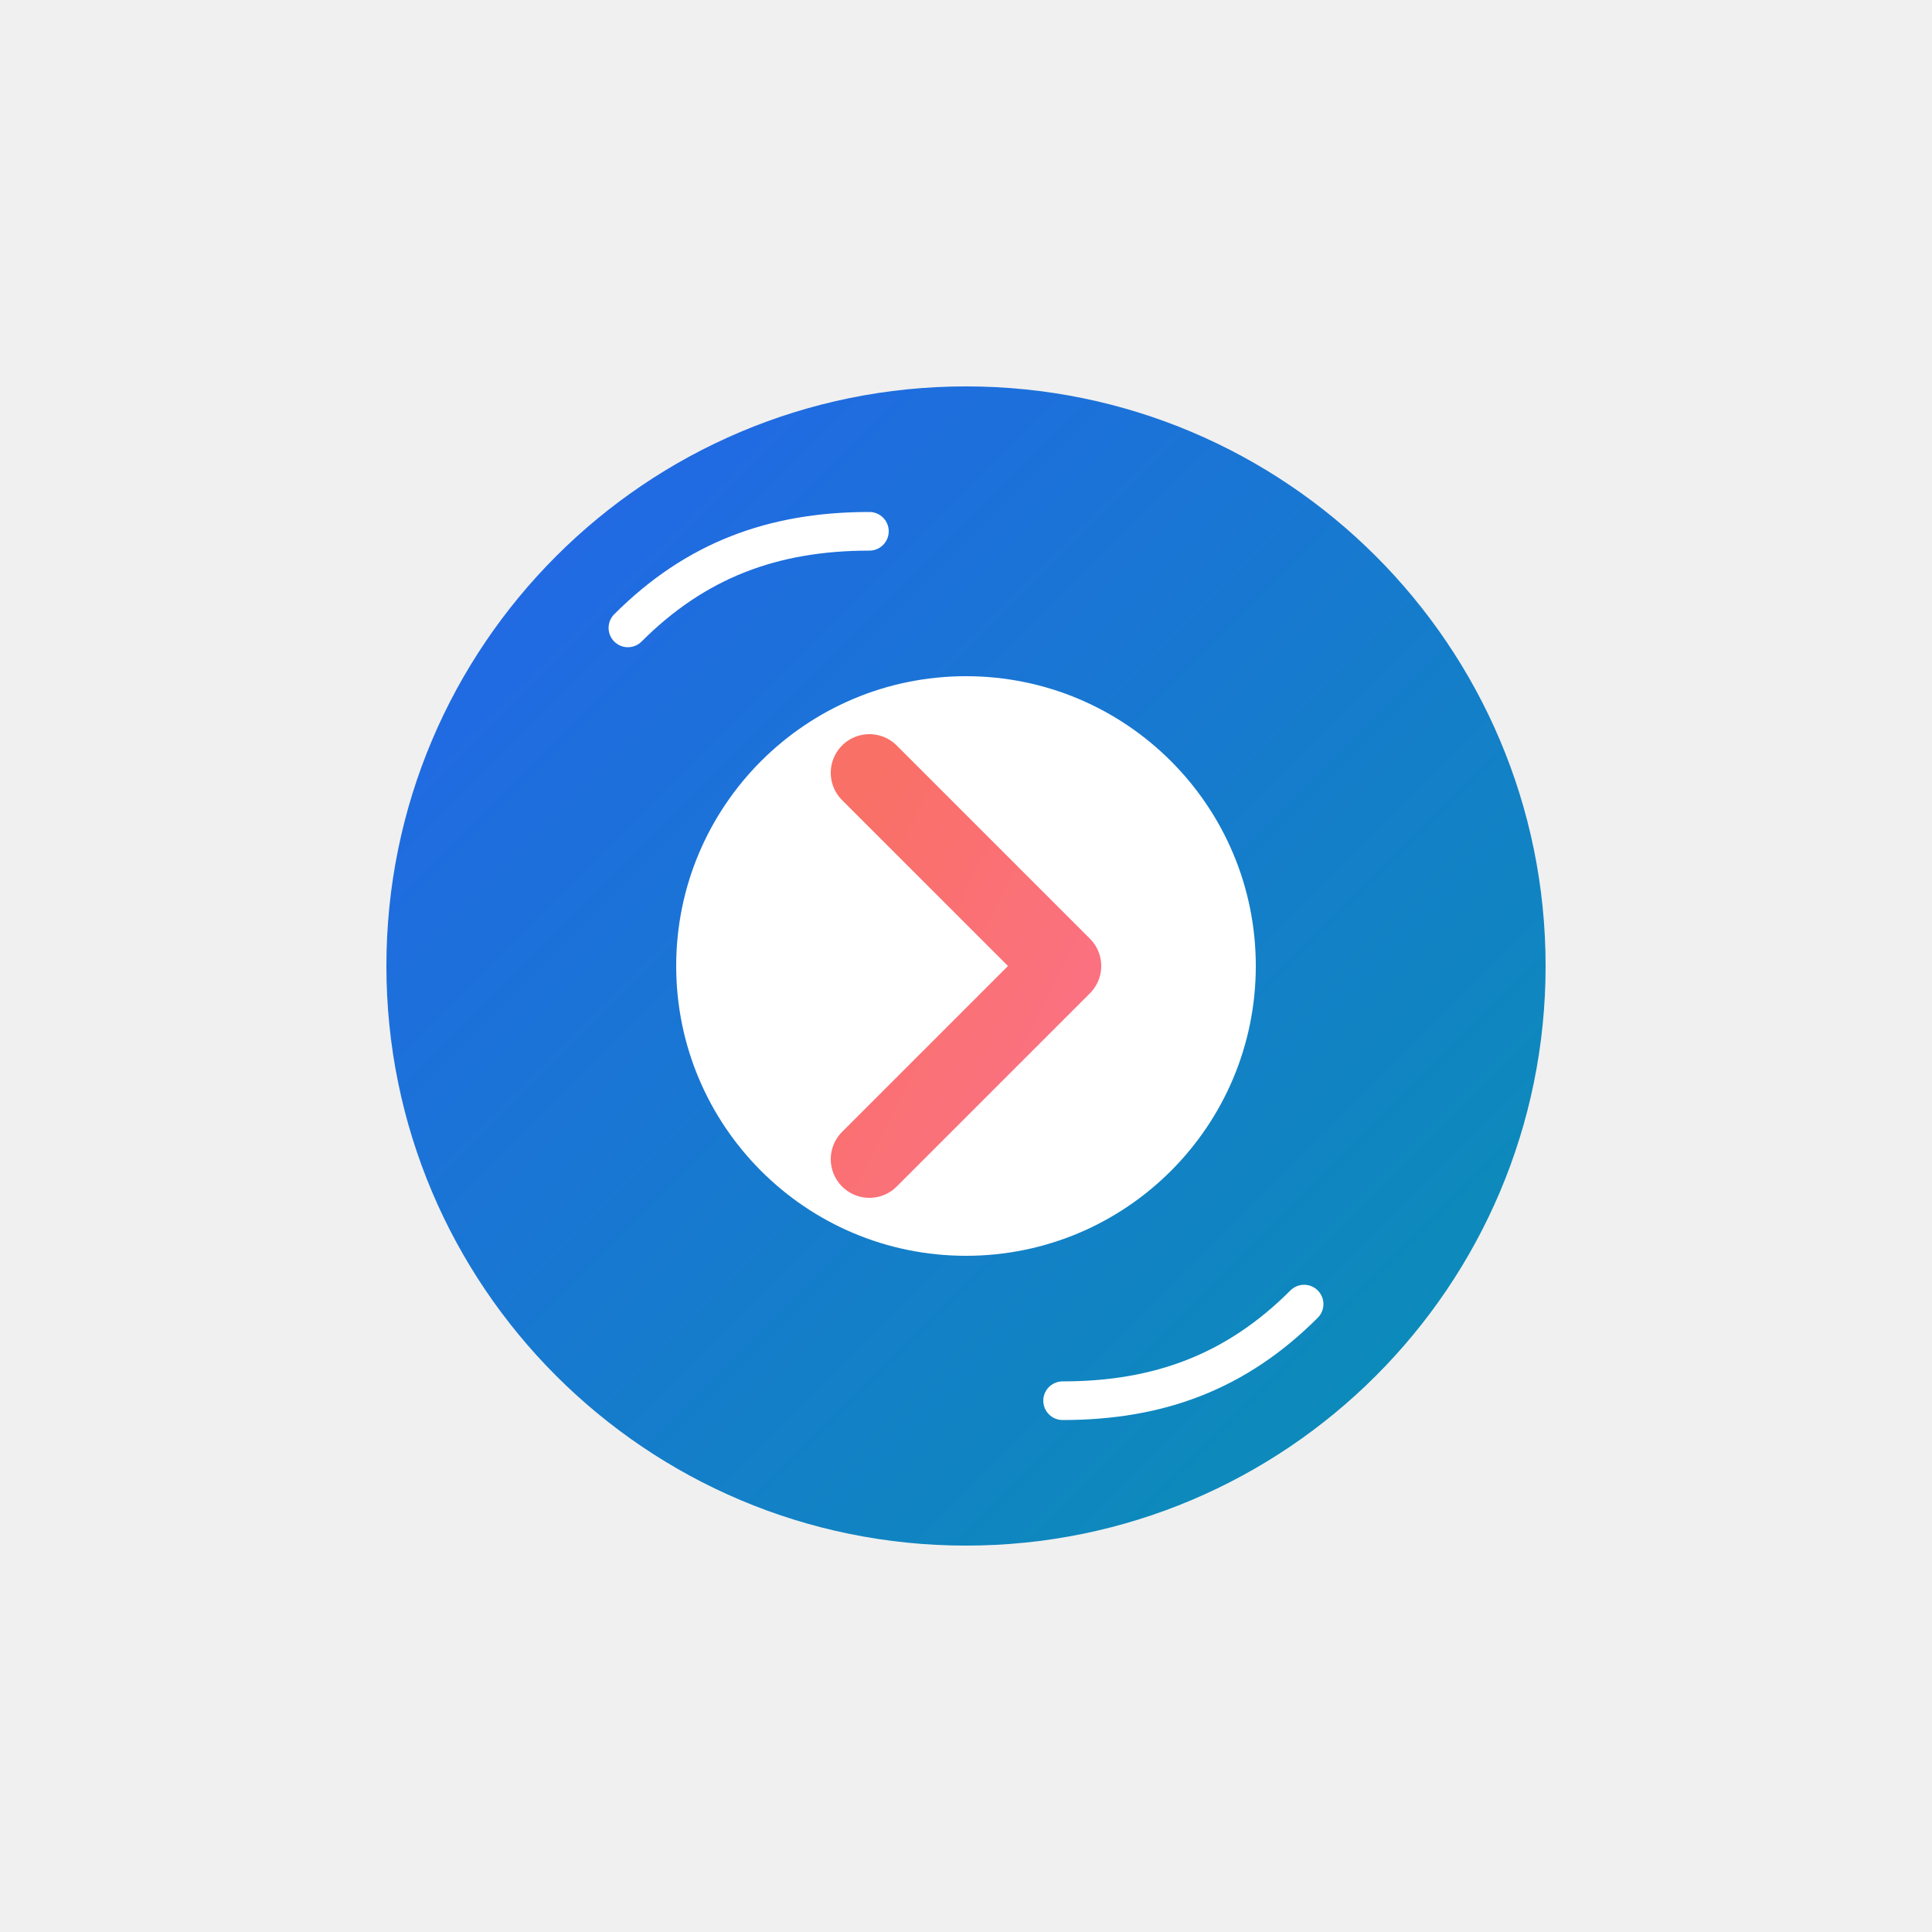
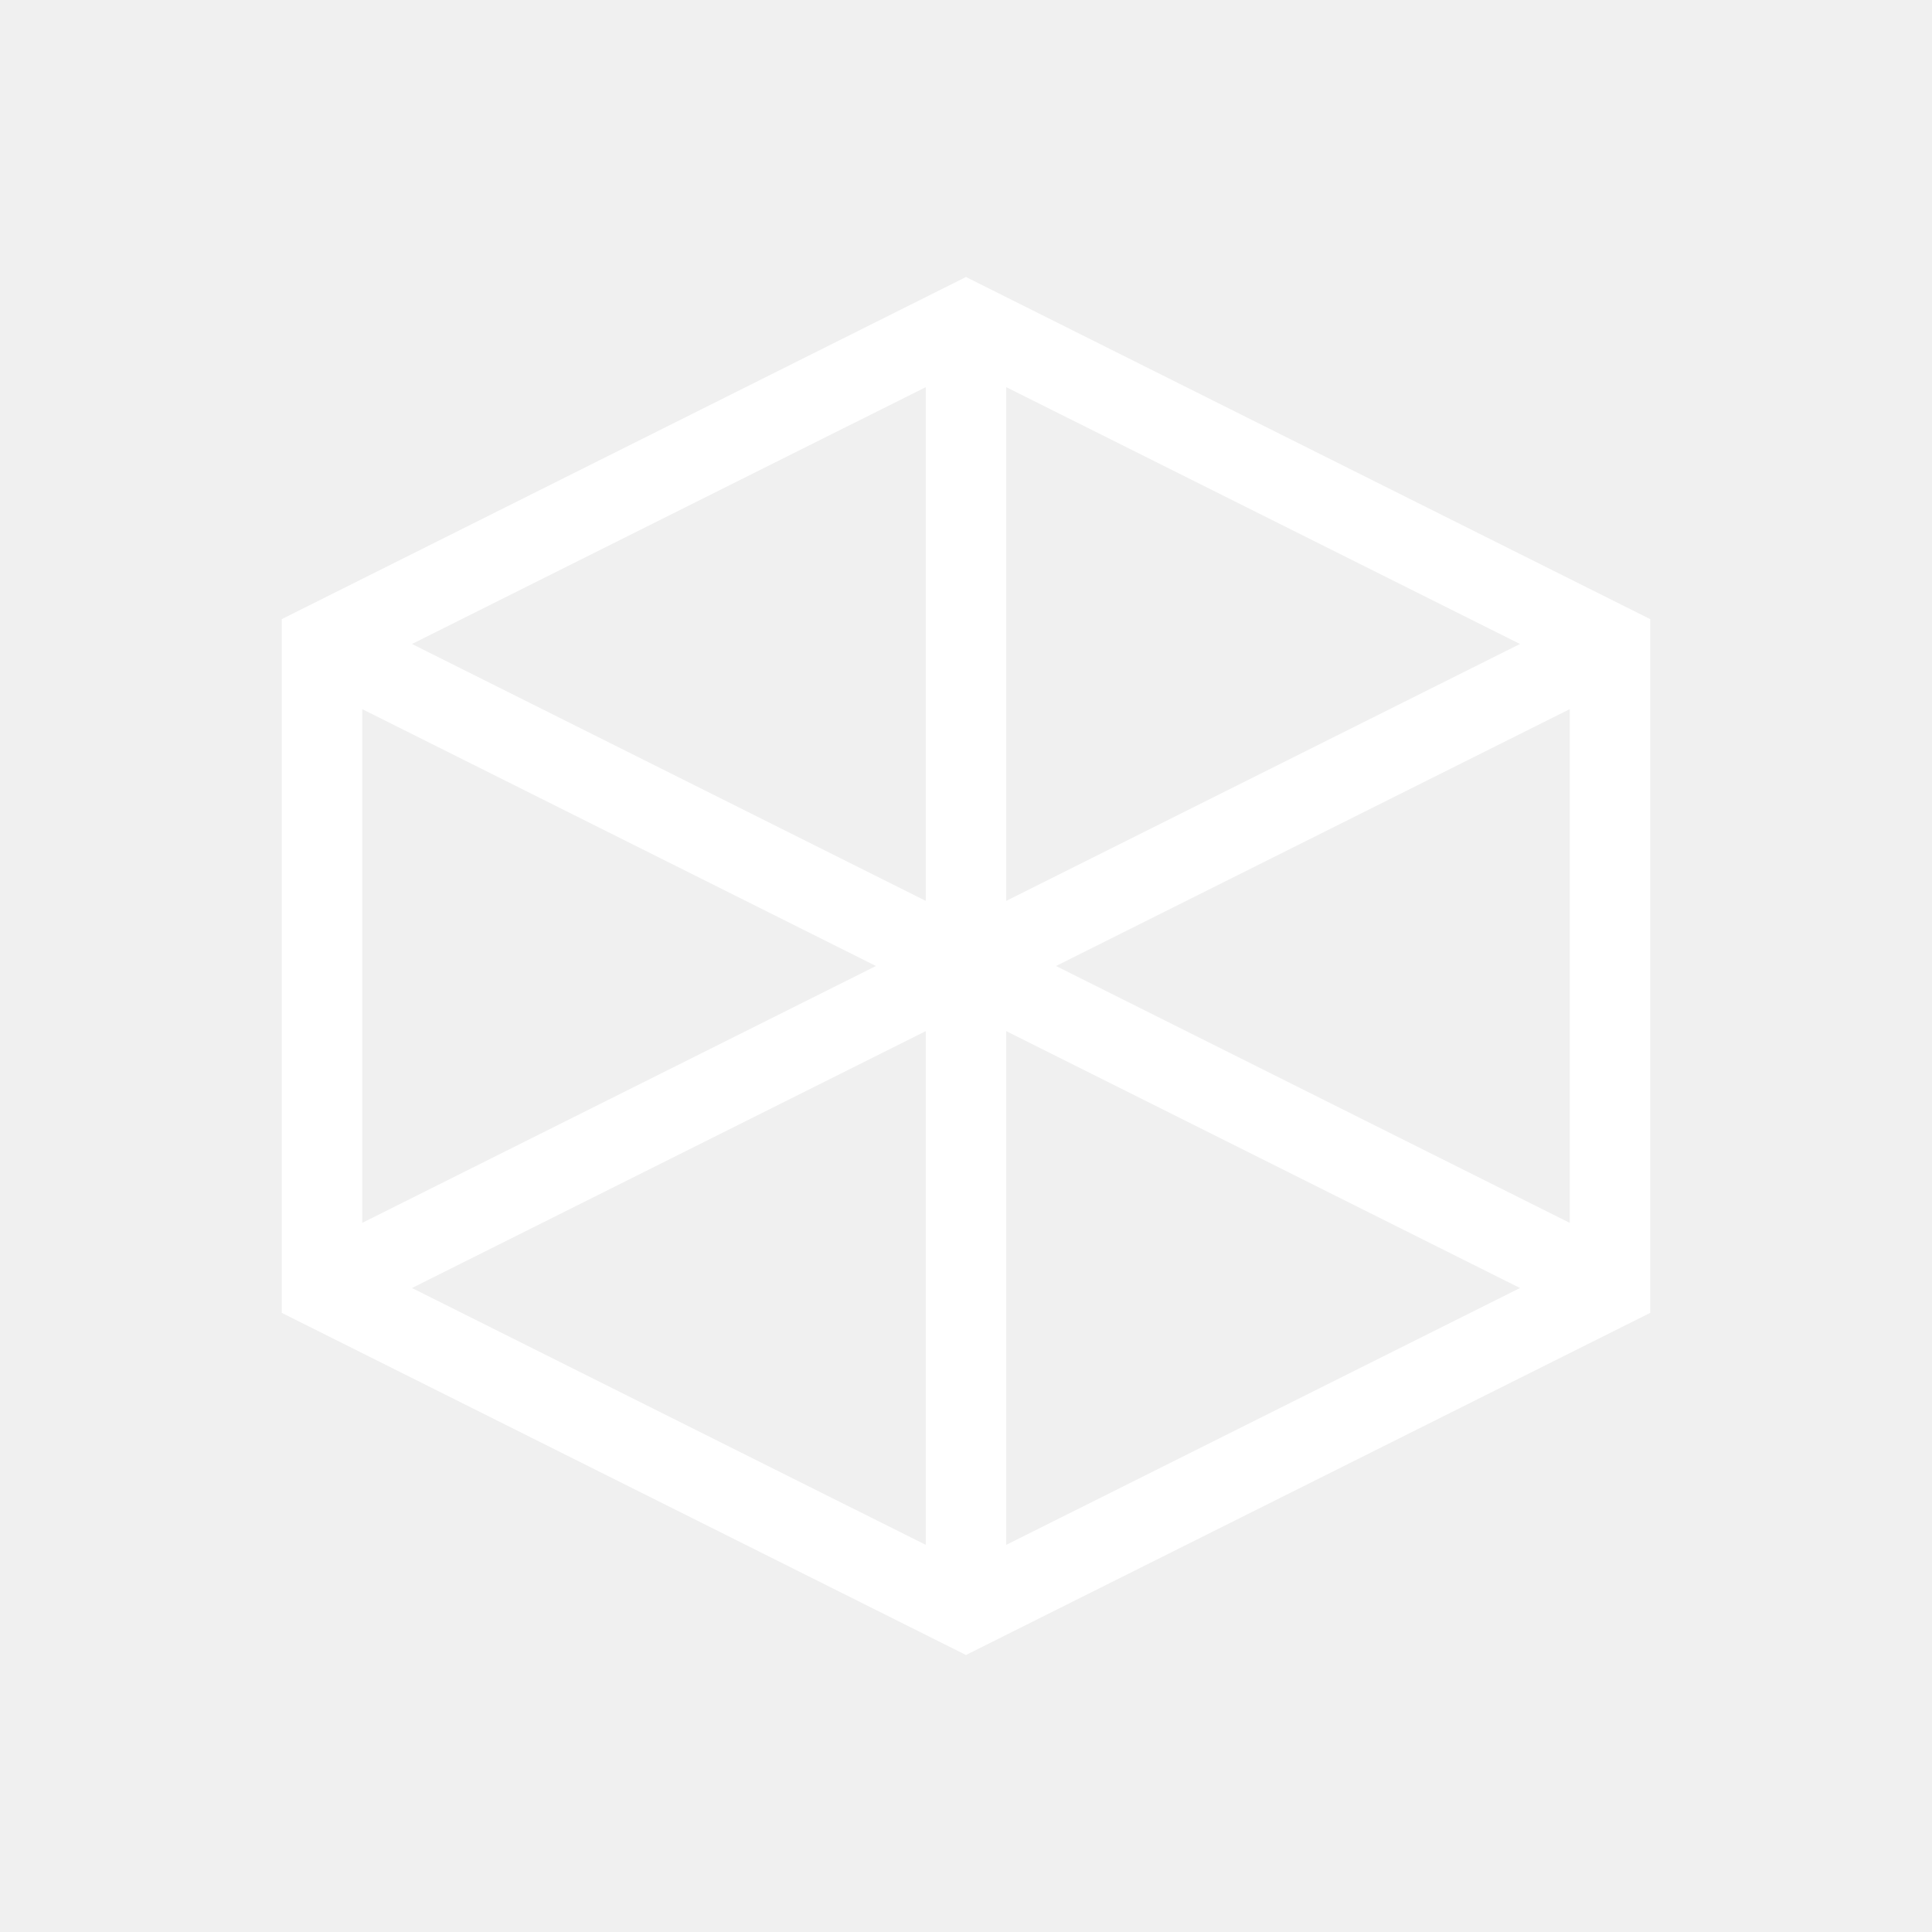
- <svg xmlns="http://www.w3.org/2000/svg" width="200" height="200" viewBox="0 0 200 200" fill="none">
-   <defs>
-     <linearGradient id="flowGradient" x1="0%" y1="0%" x2="100%" y2="100%">
-       <stop offset="0%" stop-color="#2563EB" />
-       <stop offset="100%" stop-color="#0891B2" />
-     </linearGradient>
-     <linearGradient id="accentGradient" x1="0%" y1="0%" x2="100%" y2="100%">
-       <stop offset="0%" stop-color="#F97066" />
-       <stop offset="100%" stop-color="#FB7185" />
-     </linearGradient>
-   </defs>
-   <path d="M40 100C40 66.863 66.863 40 100 40V40C133.137 40 160 66.863 160 100V100C160 133.137 133.137 160 100 160V160C66.863 160 40 133.137 40 100V100Z" fill="url(#flowGradient)" />
-   <circle cx="100" cy="100" r="30" fill="white" />
-   <path d="M90 80L110 100L90 120" stroke="url(#accentGradient)" stroke-width="8" stroke-linecap="round" stroke-linejoin="round" />
-   <path d="M65 65C72 58 80 55 90 55" stroke="white" stroke-width="4" stroke-linecap="round" />
-   <path d="M135 135C128 142 120 145 110 145" stroke="white" stroke-width="4" stroke-linecap="round" />
+ <svg xmlns="http://www.w3.org/2000/svg" width="24" height="24" viewBox="0 0 24 24" fill="none">
+   <path d="M12 4L20 8V16L12 20L4 16V8L12 4Z" stroke="white" strokeWidth="2" strokeLinecap="round" strokeLinejoin="round" />
+   <path d="M12 4V20" stroke="white" strokeWidth="2" />
+   <path d="M4 8L20 16" stroke="white" strokeWidth="2" />
+   <path d="M20 8L4 16" stroke="white" strokeWidth="2" />
</svg>
